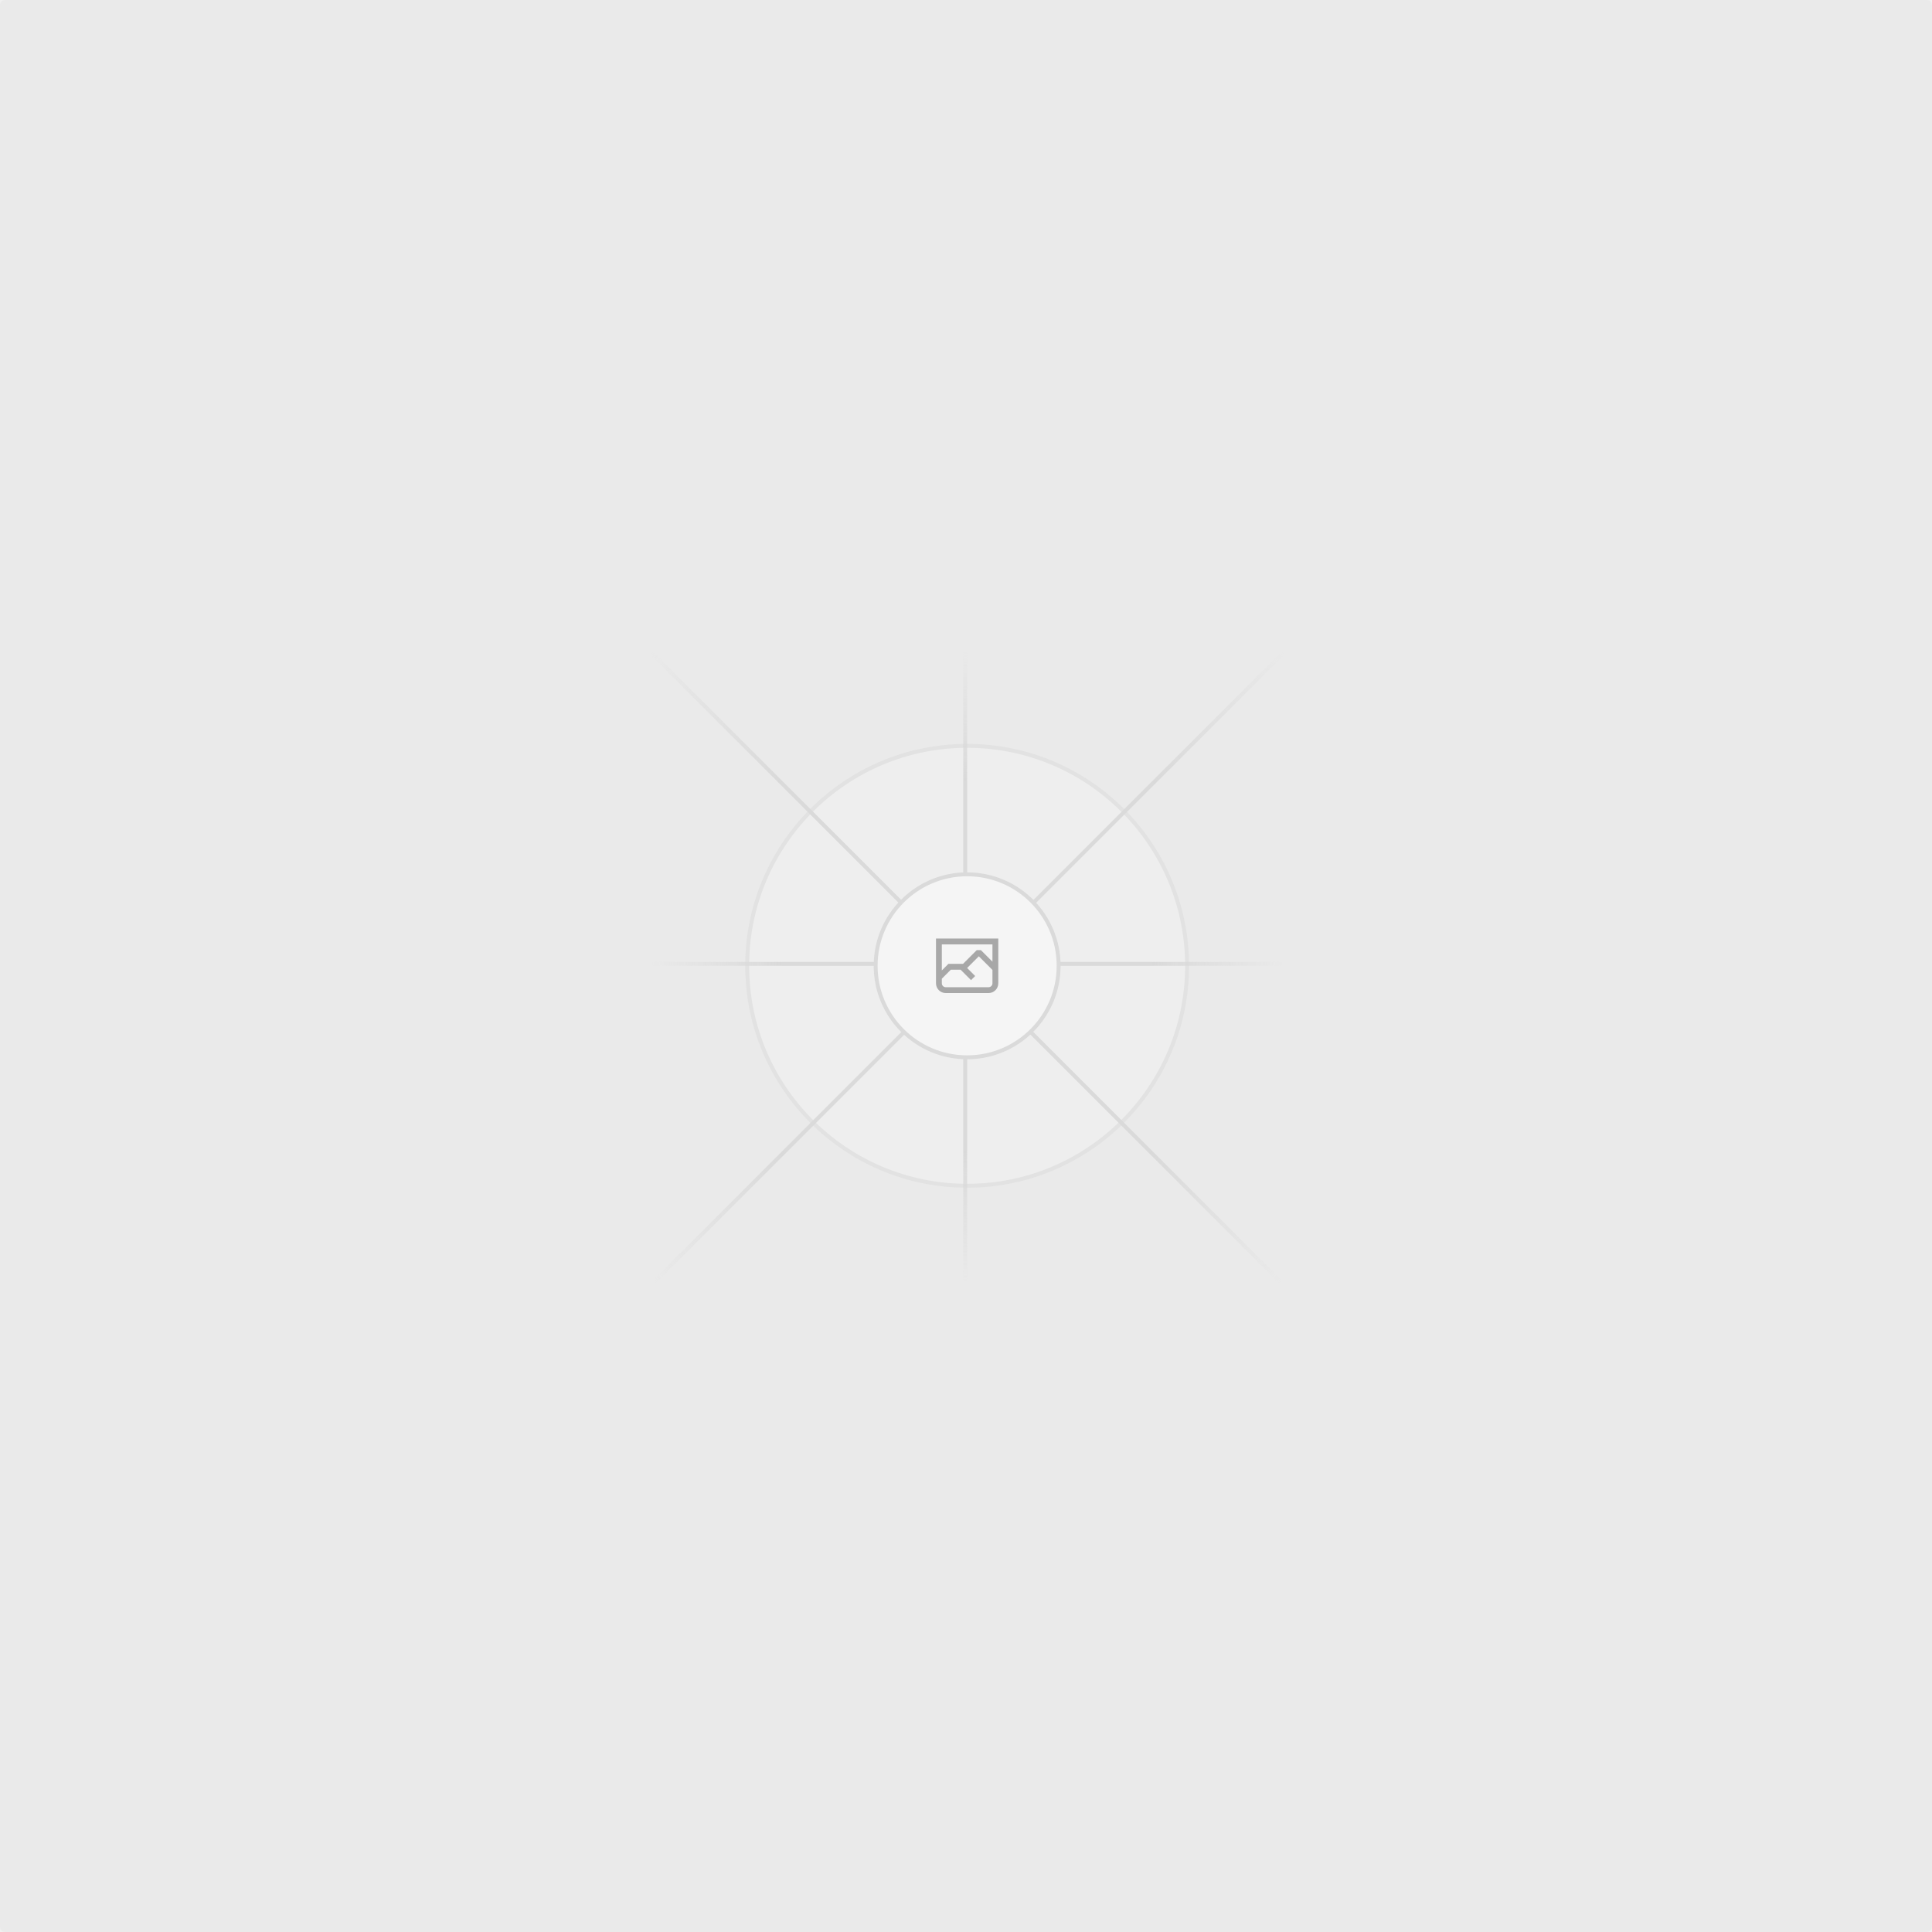
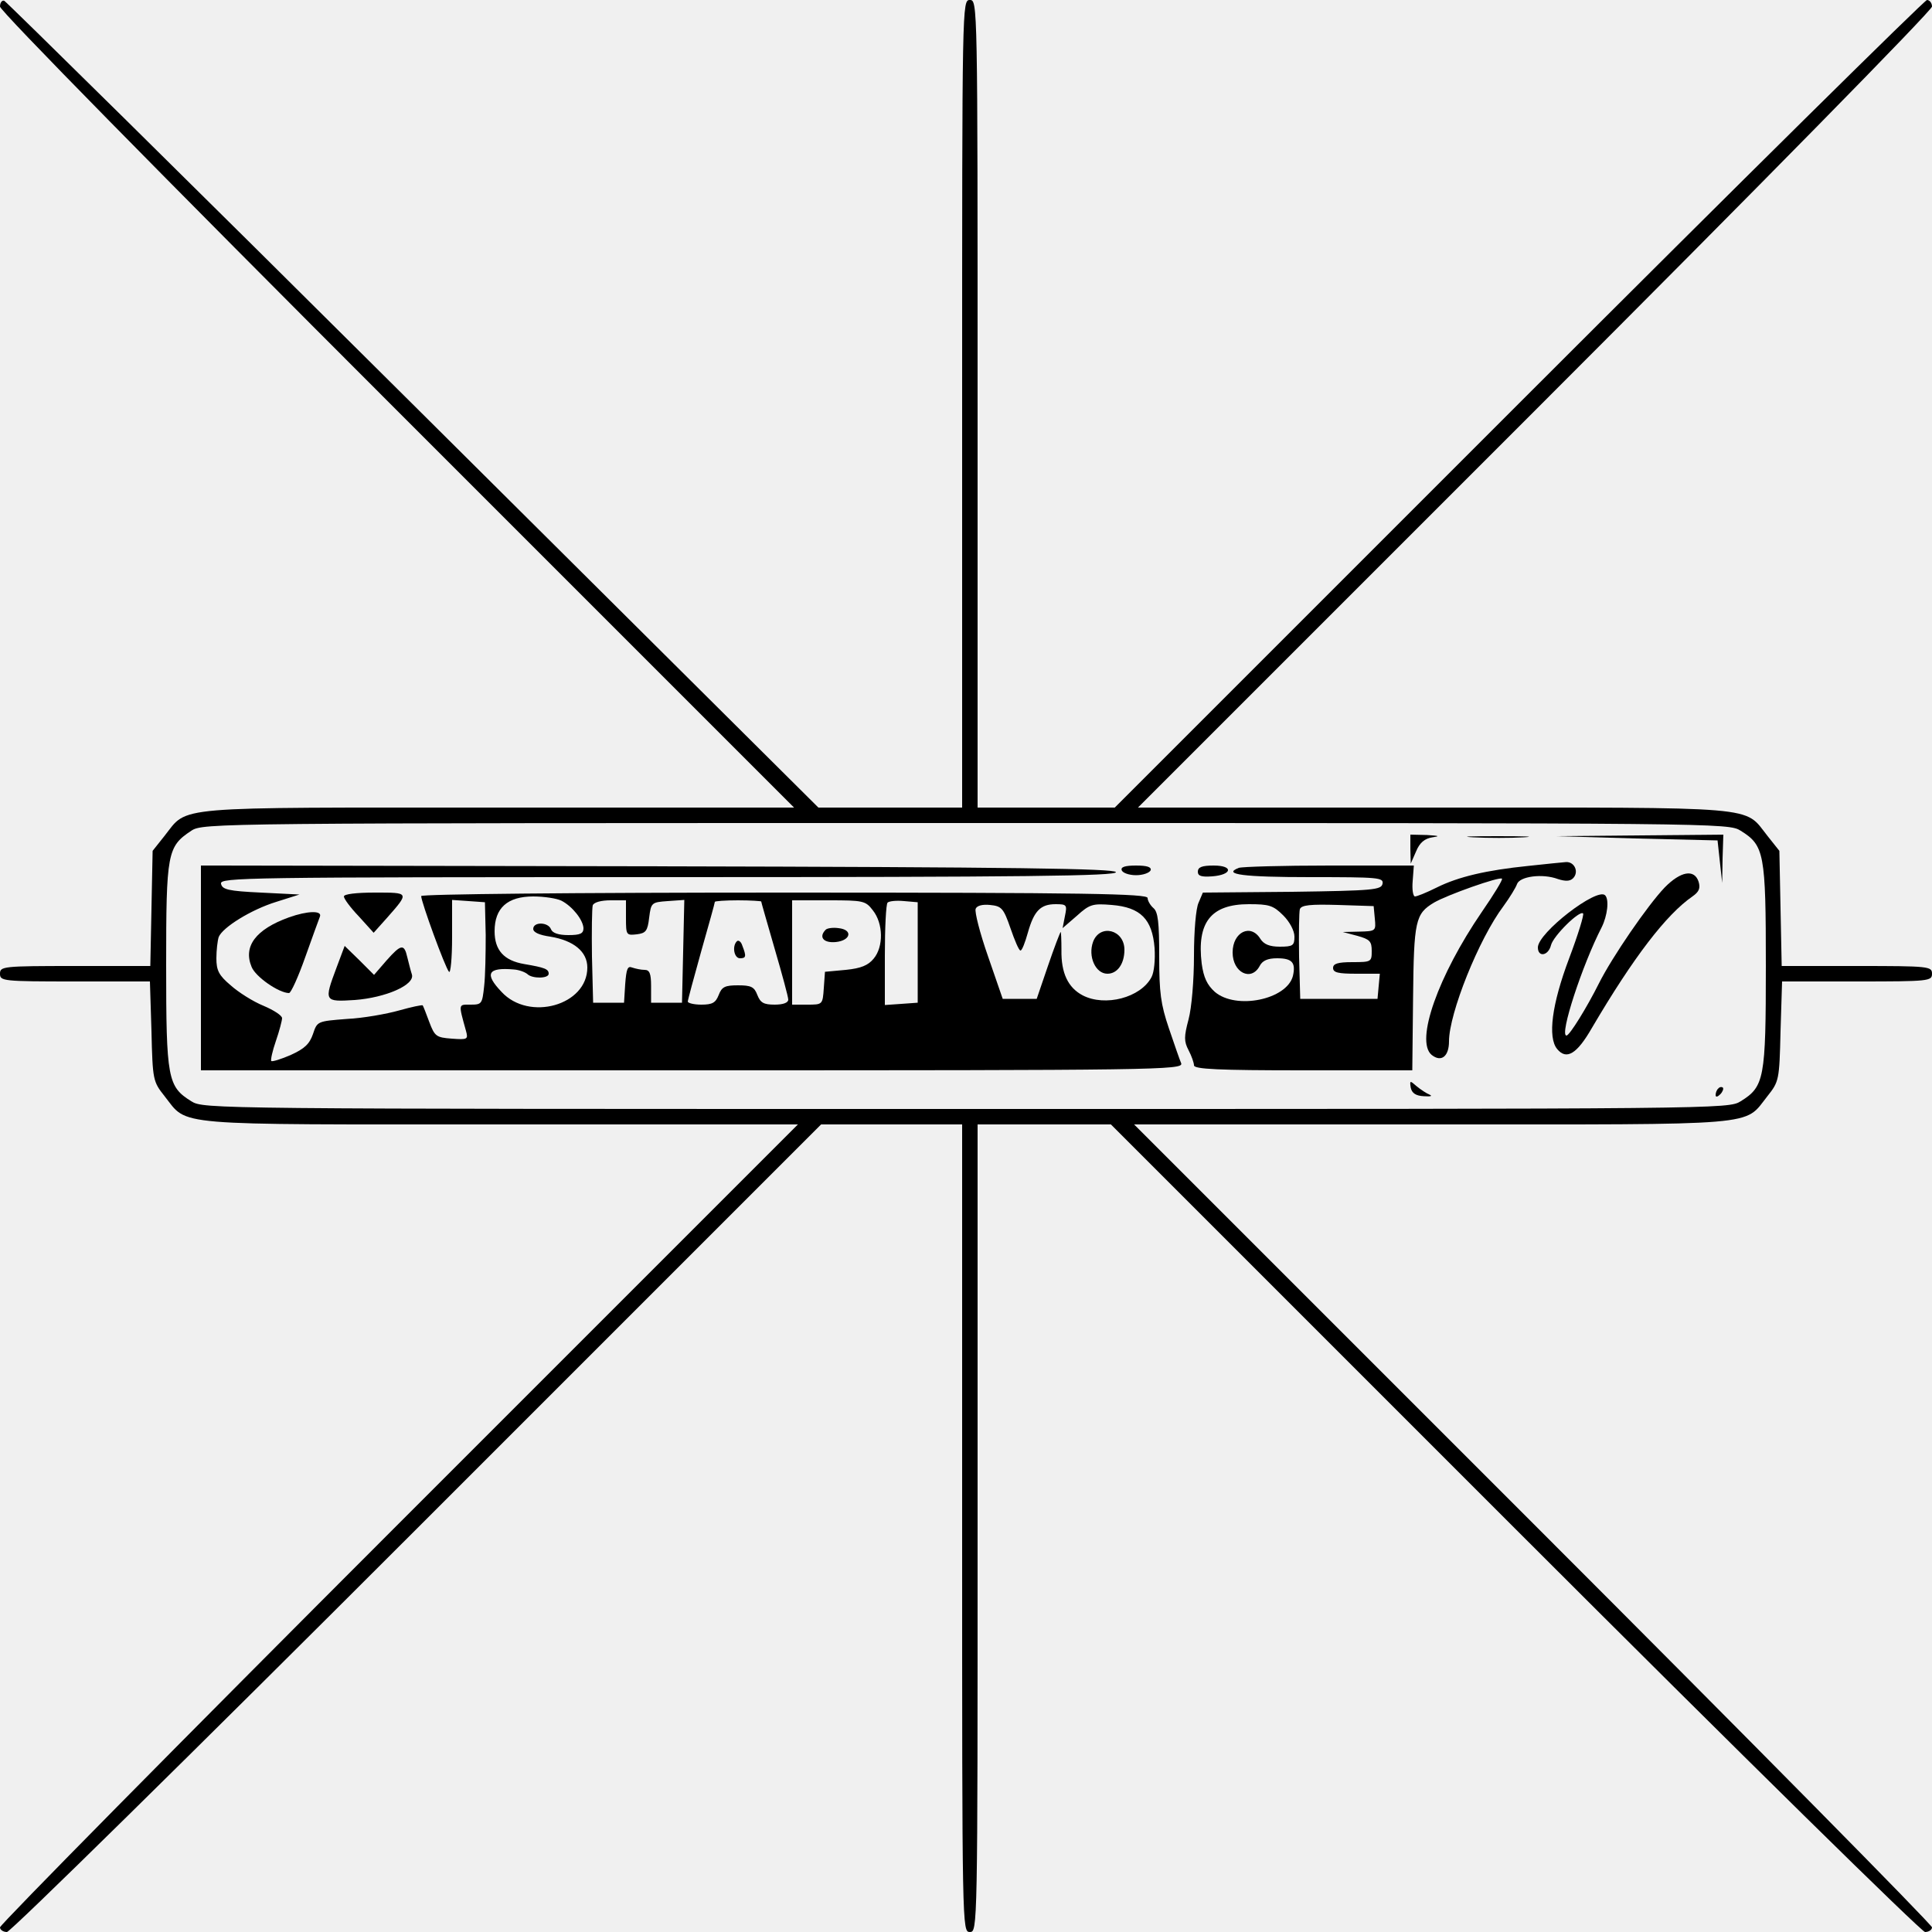
- <svg xmlns="http://www.w3.org/2000/svg" width="1200" height="1200" fill="none">
-   <rect width="1200" height="1200" fill="#EAEAEA" rx="3" />
-   <g opacity=".5">
-     <g opacity=".5">
-       <path fill="#FAFAFA" d="M600.709 736.5c-75.454 0-136.621-61.167-136.621-136.62 0-75.454 61.167-136.621 136.621-136.621 75.453 0 136.62 61.167 136.62 136.621 0 75.453-61.167 136.62-136.62 136.62Z" />
-       <path stroke="#C9C9C9" stroke-width="2.418" d="M600.709 736.5c-75.454 0-136.621-61.167-136.621-136.62 0-75.454 61.167-136.621 136.621-136.621 75.453 0 136.62 61.167 136.62 136.621 0 75.453-61.167 136.62-136.62 136.62Z" />
-     </g>
-     <path stroke="url(#a)" stroke-width="2.418" d="M0-1.209h553.581" transform="scale(1 -1) rotate(45 1163.11 91.165)" />
-     <path stroke="url(#b)" stroke-width="2.418" d="M404.846 598.671h391.726" />
-     <path stroke="url(#c)" stroke-width="2.418" d="M599.5 795.742V404.017" />
-     <path stroke="url(#d)" stroke-width="2.418" d="m795.717 796.597-391.441-391.44" />
-     <path fill="#fff" d="M600.709 656.704c-31.384 0-56.825-25.441-56.825-56.824 0-31.384 25.441-56.825 56.825-56.825 31.383 0 56.824 25.441 56.824 56.825 0 31.383-25.441 56.824-56.824 56.824Z" />
-     <g clip-path="url(#e)">
-       <path fill="#666" fill-rule="evenodd" d="M616.426 586.58h-31.434v16.176l3.553-3.554.531-.531h9.068l.074-.074 8.463-8.463h2.565l7.18 7.181V586.58Zm-15.715 14.654 3.698 3.699 1.283 1.282-2.565 2.565-1.282-1.283-5.2-5.199h-6.066l-5.514 5.514-.073.073v2.876a2.418 2.418 0 0 0 2.418 2.418h26.598a2.418 2.418 0 0 0 2.418-2.418v-8.317l-8.463-8.463-7.181 7.181-.071.072Zm-19.347 5.442v4.085a6.045 6.045 0 0 0 6.046 6.045h26.598a6.044 6.044 0 0 0 6.045-6.045v-7.108l1.356-1.355-1.282-1.283-.074-.073v-17.989h-38.689v23.43l-.146.146.146.147Z" clip-rule="evenodd" />
-     </g>
-     <path stroke="#C9C9C9" stroke-width="2.418" d="M600.709 656.704c-31.384 0-56.825-25.441-56.825-56.824 0-31.384 25.441-56.825 56.825-56.825 31.383 0 56.824 25.441 56.824 56.825 0 31.383-25.441 56.824-56.824 56.824Z" />
+ <svg xmlns="http://www.w3.org/2000/svg" version="1.0" width="500pt" height="500pt" viewBox="0 0 500 500" preserveAspectRatio="xMidYMid meet">
+   <g transform="translate(0,500) scale(0.1,-0.1)" fill="#000000" stroke="none">
+     <path d="M0 4983 c0 -11 412 -430 1027 -1045 l1028 -1028 -765 0 c-857 0 -802 5 -864 -73 l-31 -39 -3 -149 -3 -149 -195 0 c-187 0 -194 -1 -194 -20 0 -19 7 -20 194 -20 l194 0 4 -129 c3 -127 4 -130 34 -168 62 -78 6 -73 869 -73 l770 0 -1033 -1033 c-567 -567 -1032 -1038 -1032 -1045 0 -6 8 -12 18 -12 9 0 471 454 1062 1045 l1045 1045 182 0 183 0 0 -1045 c0 -1038 0 -1045 20 -1045 20 0 20 7 20 1045 l0 1045 173 0 172 0 1045 -1045 c591 -591 1053 -1045 1062 -1045 10 0 18 6 18 12 0 7 -465 478 -1032 1045 l-1033 1033 770 0 c863 0 807 -5 869 73 30 38 31 41 34 168 l4 129 194 0 c187 0 194 1 194 20 0 19 -7 20 -194 20 l-195 0 -3 149 -3 149 -31 39 c-62 78 -7 73 -864 73 l-765 0 1028 1028 c579 579 1027 1035 1027 1045 0 9 -6 17 -13 17 -6 0 -482 -470 -1057 -1045 l-1045 -1045 -177 0 -178 0 0 1045 c0 1038 0 1045 -20 1045 -20 0 -20 -7 -20 -1045 l0 -1045 -186 0 -186 0 -1048 1042 c-577 574 -1054 1044 -1059 1046 -6 2 -11 -5 -11 -15z m4505 -2133 c61 -38 65 -58 65 -350 0 -292 -4 -312 -65 -350 -32 -20 -45 -20 -2005 -20 -1960 0 -1973 0 -2005 20 -61 38 -65 58 -65 352 0 291 3 307 65 348 30 20 55 20 2004 20 1961 0 1974 0 2006 -20z" />
+     <path d="M3650 2803 l1 -38 14 32 c9 22 22 33 42 36 21 3 17 4 -14 6 l-43 1 0 -37z" />
+     <path d="M3813 2833 c37 -2 96 -2 130 0 34 2 4 3 -68 3 -71 0 -99 -1 -62 -3z" />
+     <path d="M4235 2830 l210 -5 6 -55 6 -55 1 63 2 62 -217 -2 -218 -2 210 -6z" />
+     <path d="M3955 2759 c-108 -11 -181 -28 -237 -56 -26 -13 -51 -23 -56 -23 -5 0 -8 18 -6 40 l3 40 -218 0 c-121 0 -226 -3 -235 -6 -44 -17 13 -24 185 -24 176 0 190 -1 187 -17 -3 -16 -23 -18 -234 -21 l-231 -2 -11 -26 c-7 -14 -12 -74 -12 -137 0 -64 -6 -135 -14 -165 -12 -45 -12 -57 0 -80 8 -15 14 -33 14 -39 0 -10 63 -13 283 -13 l282 0 2 187 c2 201 6 218 54 247 34 20 170 68 176 62 3 -2 -21 -41 -52 -86 -113 -165 -173 -334 -130 -370 25 -20 45 -4 45 35 0 72 77 265 141 350 16 22 32 48 35 57 7 20 66 28 106 13 19 -6 31 -6 39 2 16 16 4 43 -18 42 -10 -1 -54 -5 -98 -10z m-634 -128 c17 -17 29 -40 29 -55 0 -23 -4 -26 -38 -26 -26 0 -41 6 -50 20 -25 41 -72 18 -72 -35 0 -52 48 -76 70 -35 7 14 21 20 45 20 39 0 49 -11 41 -46 -16 -61 -147 -88 -202 -41 -20 18 -29 37 -34 73 -13 107 24 154 122 154 52 0 63 -3 89 -29z m237 -8 c3 -32 3 -33 -40 -34 l-43 -1 38 -10 c32 -9 37 -14 37 -39 0 -28 -1 -29 -50 -29 -38 0 -50 -4 -50 -15 0 -12 13 -15 61 -15 l60 0 -3 -32 -3 -33 -100 0 -100 0 -3 109 c-1 61 0 116 2 123 4 11 28 13 98 11 l93 -3 3 -32z" />
+     <path d="M520 2495 l0 -265 1271 0 c1206 0 1271 1 1266 18 -4 9 -18 50 -32 91 -21 62 -25 92 -25 186 0 88 -3 115 -15 125 -8 7 -15 19 -15 26 0 11 -153 14 -940 14 -553 0 -940 -4 -940 -9 0 -15 62 -185 72 -196 4 -5 8 35 8 89 l0 97 43 -3 42 -3 2 -85 c0 -47 -1 -106 -4 -132 -5 -46 -6 -48 -35 -48 -32 0 -32 4 -12 -68 6 -22 4 -23 -37 -20 -40 3 -44 6 -58 43 -8 22 -16 42 -17 43 -1 2 -29 -4 -61 -13 -32 -9 -93 -20 -135 -22 -77 -6 -77 -6 -88 -39 -9 -26 -22 -38 -57 -54 -25 -11 -48 -18 -51 -16 -2 3 3 26 12 52 9 26 16 53 16 59 0 7 -22 21 -48 32 -27 11 -65 35 -85 53 -31 26 -37 39 -37 70 0 21 3 46 6 55 10 25 84 71 149 91 l60 19 -100 5 c-85 4 -100 8 -103 23 -3 16 57 17 1158 17 925 0 1161 3 1158 13 -4 9 -252 13 -1186 15 l-1182 2 0 -265z m933 174 c29 -15 56 -50 57 -71 0 -14 -8 -18 -39 -18 -25 0 -41 5 -45 15 -7 19 -46 20 -46 1 0 -9 16 -16 44 -20 61 -10 96 -39 96 -80 0 -98 -151 -140 -222 -63 -45 47 -36 64 32 58 14 -1 29 -7 35 -12 12 -12 55 -12 55 1 0 12 -10 16 -63 25 -53 9 -77 36 -77 85 0 60 33 90 100 90 28 0 61 -5 73 -11z m167 -45 c0 -44 1 -45 28 -42 23 3 28 8 32 43 5 39 6 40 48 43 l43 3 -3 -133 -3 -133 -40 0 -40 0 0 43 c0 33 -4 42 -17 42 -9 0 -23 3 -32 6 -12 5 -15 -4 -18 -43 l-3 -48 -40 0 -40 0 -3 119 c-1 66 0 126 2 133 3 8 22 13 46 13 l40 0 0 -46z m350 43 c0 -2 16 -57 35 -123 19 -65 35 -124 35 -131 0 -8 -13 -13 -35 -13 -29 0 -37 5 -45 25 -8 21 -16 25 -50 25 -34 0 -42 -4 -50 -25 -8 -20 -16 -25 -45 -25 -19 0 -35 4 -35 8 0 4 16 63 35 131 19 67 35 124 35 127 0 2 27 4 60 4 33 0 60 -2 60 -3z m289 -23 c27 -34 28 -94 2 -125 -14 -17 -32 -25 -72 -29 l-54 -5 -3 -42 c-3 -43 -3 -43 -43 -43 l-39 0 0 135 0 135 94 0 c90 0 96 -1 115 -26z m116 -109 l0 -130 -42 -3 -43 -3 0 129 c0 71 3 132 7 136 4 4 23 6 43 4 l35 -3 0 -130z m240 63 c11 -32 22 -58 26 -58 4 0 12 21 19 46 16 57 33 74 72 74 29 0 30 -2 24 -31 l-6 -31 37 32 c33 30 41 32 90 28 75 -6 105 -37 111 -111 2 -31 -1 -63 -8 -76 -28 -53 -120 -77 -178 -47 -38 20 -56 58 -55 117 0 27 -1 49 -2 47 -2 -2 -17 -41 -33 -88 l-29 -85 -44 0 -44 0 -38 110 c-21 60 -35 115 -32 123 3 8 17 12 37 10 30 -3 35 -8 53 -60z" />
+     <path d="M1907 2564 c-13 -13 -7 -44 8 -44 16 0 17 5 6 33 -3 10 -10 15 -14 11z" />
+     <path d="M2137 2594 c-19 -19 -6 -35 26 -32 39 4 45 32 7 36 -14 2 -29 0 -33 -4z" />
+     <path d="M2829 2563 c-14 -38 6 -83 37 -83 26 0 44 26 44 62 0 52 -63 68 -81 21z" />
+     <path d="M2903 2748 c2 -7 19 -13 37 -13 18 0 35 6 38 13 2 8 -9 12 -38 12 -29 0 -40 -4 -37 -12z" />
+     <path d="M3100 2744 c0 -11 9 -14 37 -12 52 4 56 28 4 28 -30 0 -41 -4 -41 -16z" />
+     <path d="M4308 2703 c-44 -46 -136 -180 -170 -248 -31 -62 -76 -135 -84 -135 -19 0 41 183 91 280 15 30 20 72 9 83 -21 21 -174 -97 -174 -135 0 -26 27 -22 34 6 6 24 74 91 83 82 3 -3 -13 -55 -36 -116 -45 -119 -56 -205 -31 -235 24 -29 51 -13 90 55 107 182 192 293 260 340 17 12 21 21 16 38 -11 34 -47 27 -88 -15z" />
+     <path d="M890 2680 c0 -6 17 -29 39 -52 l38 -42 34 38 c59 67 59 66 -31 66 -49 0 -80 -4 -80 -10z" />
+     <path d="M748 2626 c-86 -31 -119 -75 -97 -128 10 -26 71 -68 97 -68 5 0 24 42 42 93 18 50 35 98 38 105 6 16 -32 15 -80 -2z" />
+     <path d="M871 2496 c-33 -88 -32 -89 47 -84 80 6 156 39 148 66 -3 9 -8 29 -12 45 -8 35 -16 34 -54 -9 l-32 -37 -38 38 -38 37 -21 -56z" />
+     <path d="M3651 2185 c3 -14 13 -21 34 -22 17 -1 23 0 15 4 -8 3 -23 13 -34 22 -17 15 -18 15 -15 -4z" />
+     <path d="M4447 2183 c-4 -3 -7 -11 -7 -17 0 -6 5 -5 12 2 6 6 9 14 7 17 -3 3 -9 2 -12 -2z" />
  </g>
-   <defs>
-     <linearGradient id="a" x1="554.061" x2="-.48" y1=".083" y2=".087" gradientUnits="userSpaceOnUse">
-       <stop stop-color="#C9C9C9" stop-opacity="0" />
-       <stop offset=".208" stop-color="#C9C9C9" />
-       <stop offset=".792" stop-color="#C9C9C9" />
-       <stop offset="1" stop-color="#C9C9C9" stop-opacity="0" />
-     </linearGradient>
-     <linearGradient id="b" x1="796.912" x2="404.507" y1="599.963" y2="599.965" gradientUnits="userSpaceOnUse">
-       <stop stop-color="#C9C9C9" stop-opacity="0" />
-       <stop offset=".208" stop-color="#C9C9C9" />
-       <stop offset=".792" stop-color="#C9C9C9" />
-       <stop offset="1" stop-color="#C9C9C9" stop-opacity="0" />
-     </linearGradient>
-     <linearGradient id="c" x1="600.792" x2="600.794" y1="403.677" y2="796.082" gradientUnits="userSpaceOnUse">
-       <stop stop-color="#C9C9C9" stop-opacity="0" />
-       <stop offset=".208" stop-color="#C9C9C9" />
-       <stop offset=".792" stop-color="#C9C9C9" />
-       <stop offset="1" stop-color="#C9C9C9" stop-opacity="0" />
-     </linearGradient>
-     <linearGradient id="d" x1="404.85" x2="796.972" y1="403.903" y2="796.02" gradientUnits="userSpaceOnUse">
-       <stop stop-color="#C9C9C9" stop-opacity="0" />
-       <stop offset=".208" stop-color="#C9C9C9" />
-       <stop offset=".792" stop-color="#C9C9C9" />
-       <stop offset="1" stop-color="#C9C9C9" stop-opacity="0" />
-     </linearGradient>
-     <clipPath id="e">
-       <path fill="#fff" d="M581.364 580.535h38.689v38.689h-38.689z" />
-     </clipPath>
-   </defs>
</svg>
